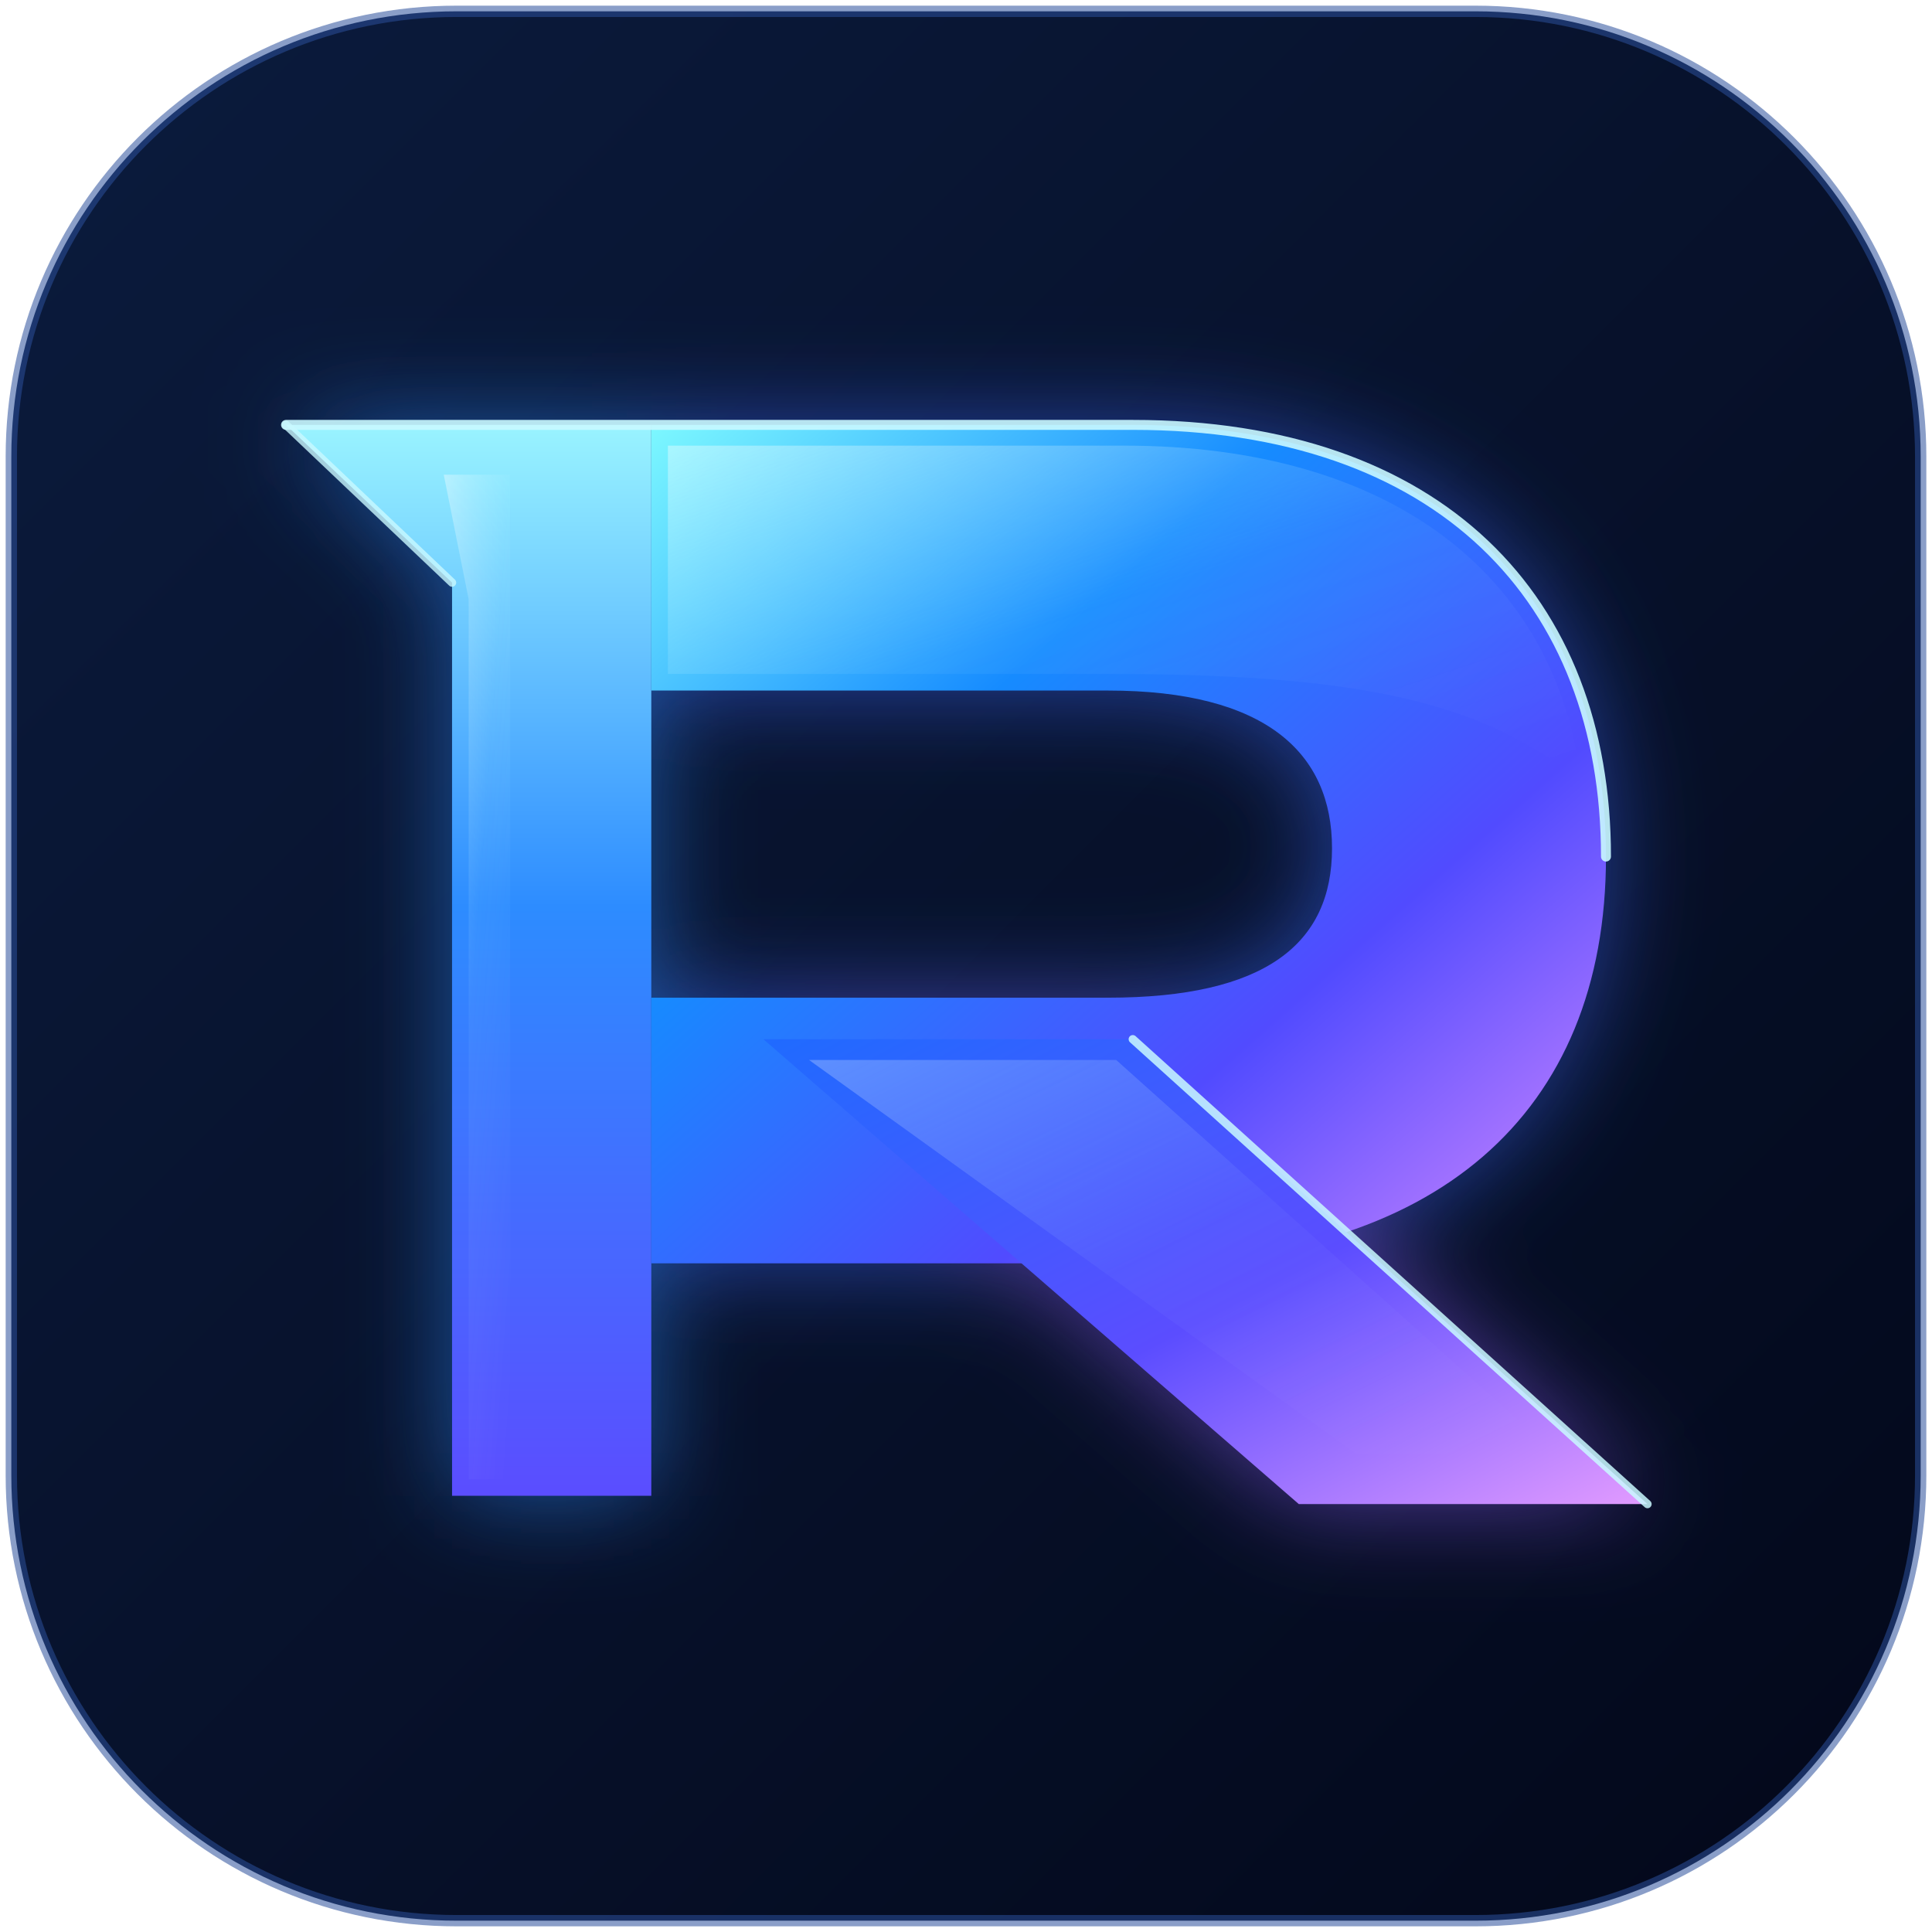
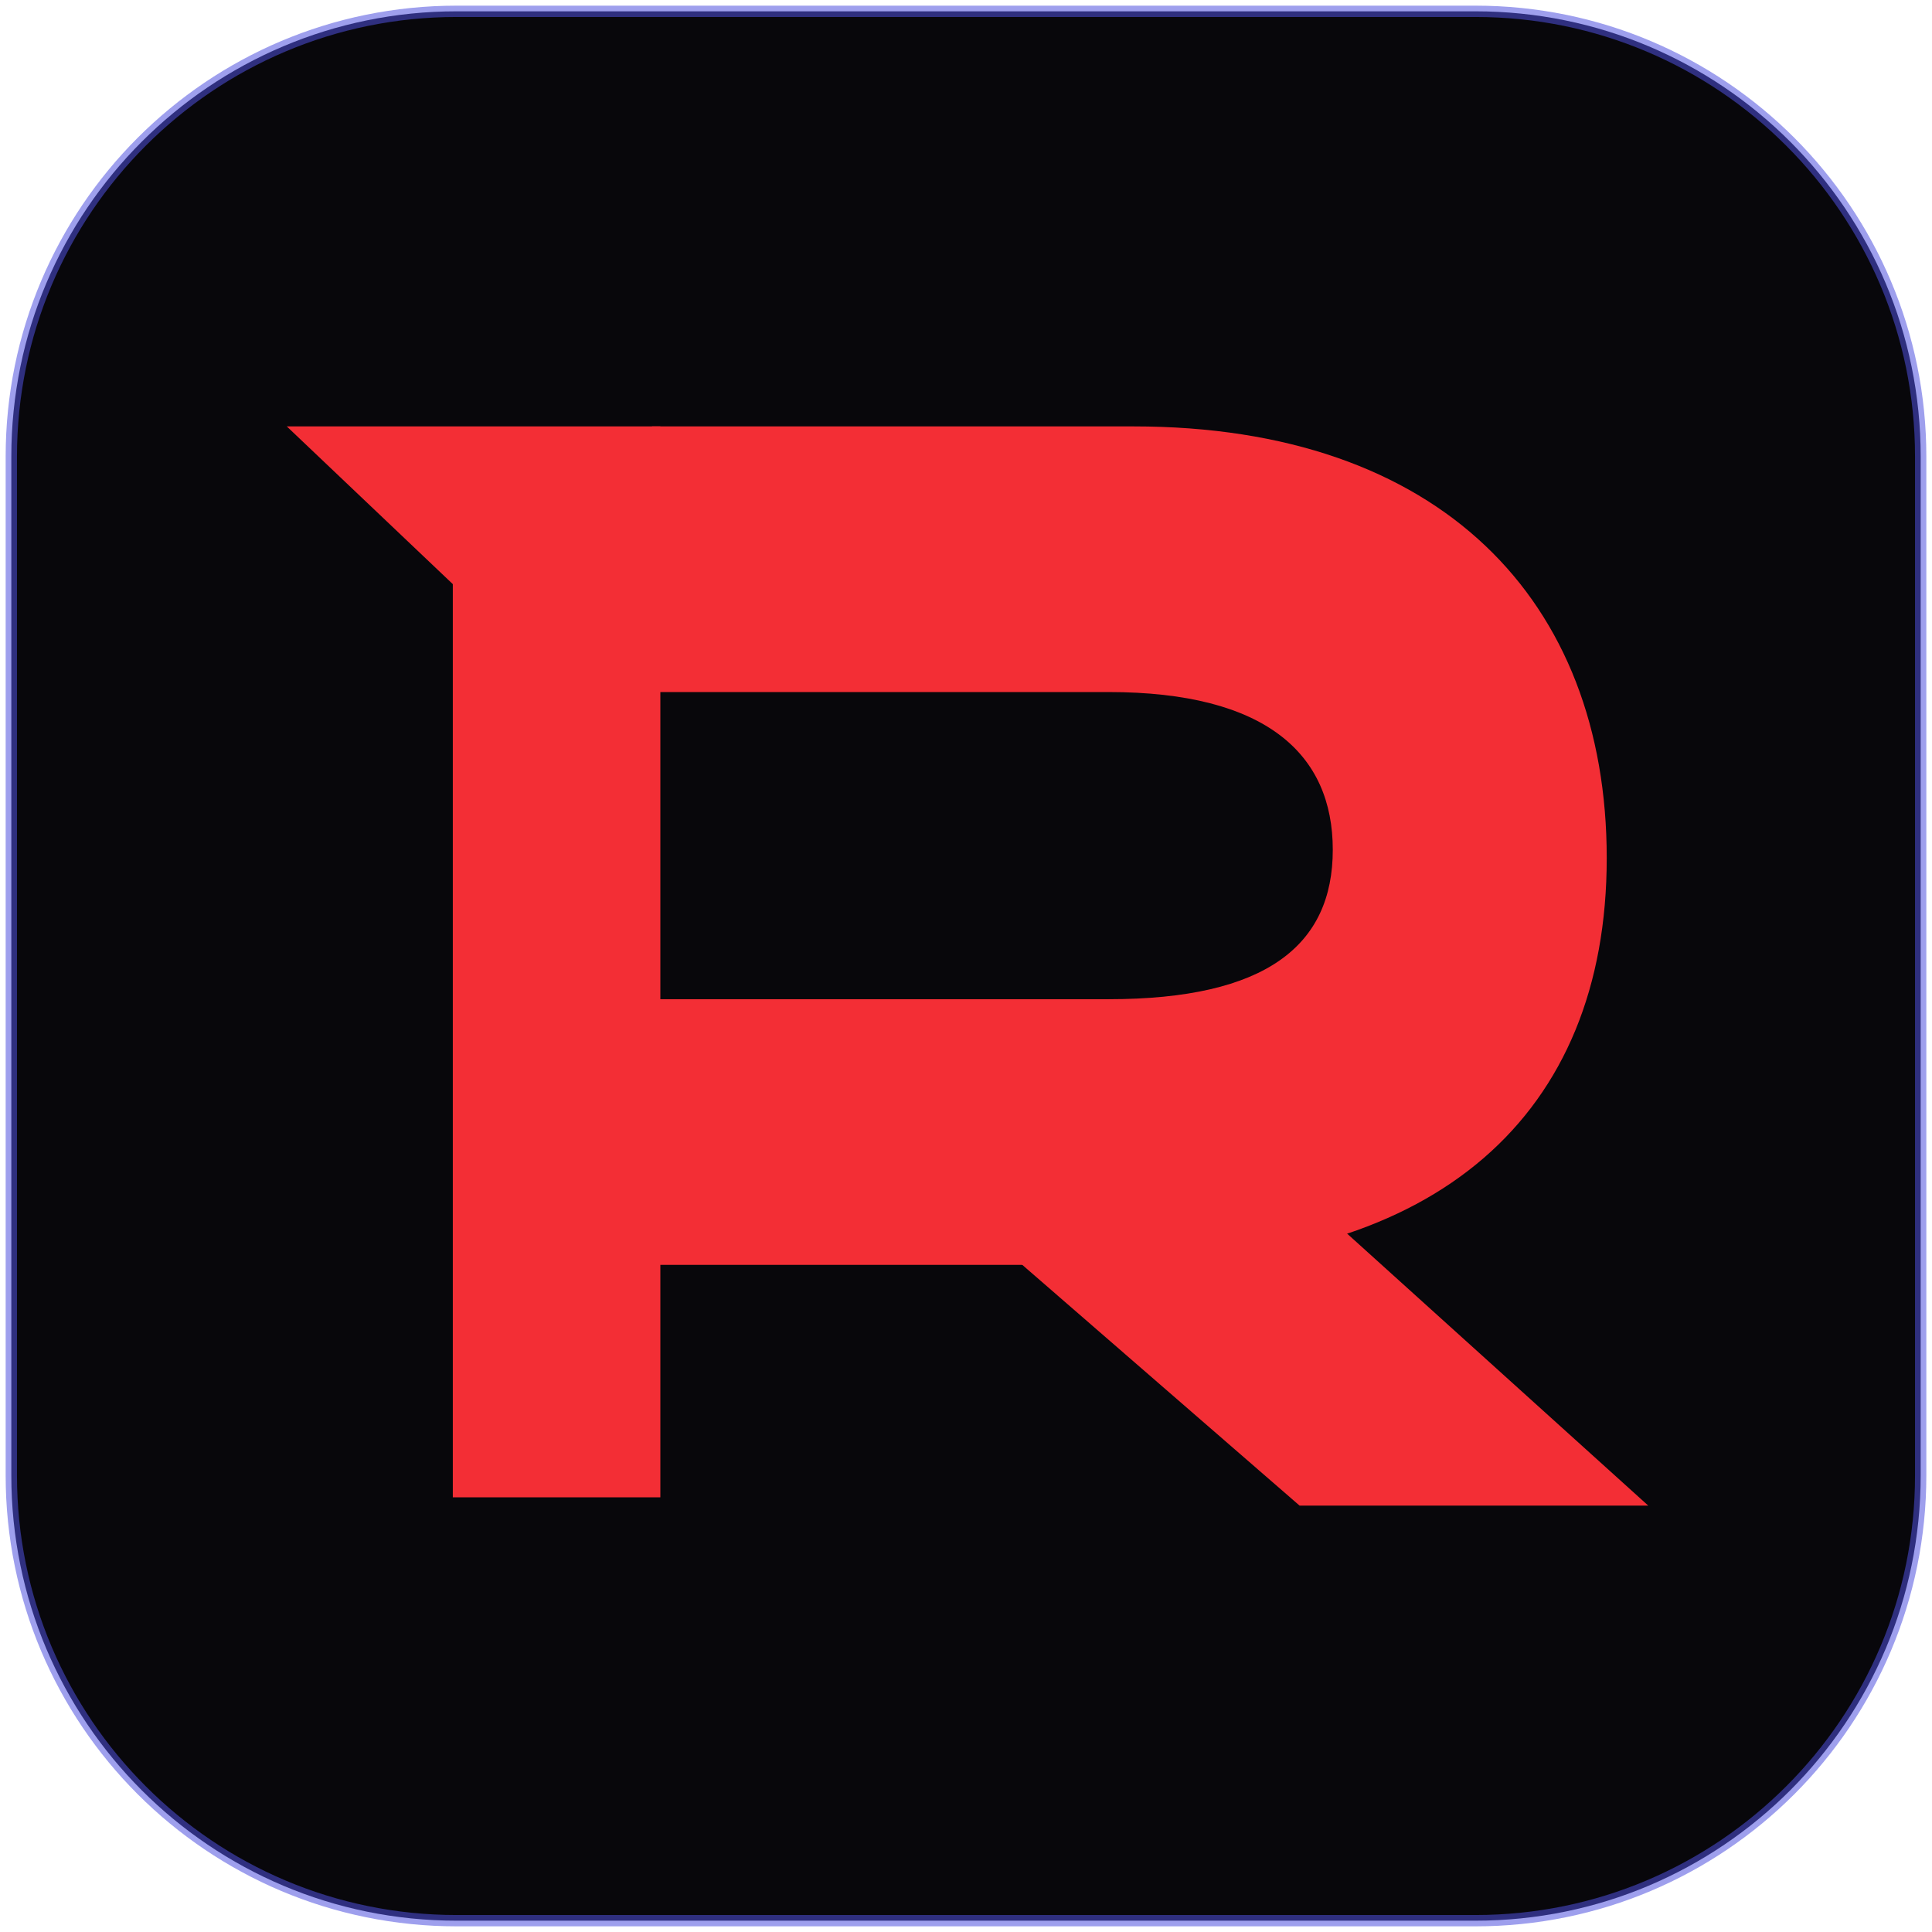
<svg xmlns="http://www.w3.org/2000/svg" viewBox="0 0 512 512" width="512" height="512" role="img" aria-label="Rolivo">
-   <defs>
-     <linearGradient id="tile" x1="0" y1="0" x2="1" y2="1">
-       <stop offset="0" stop-color="#0B1B3D" />
-       <stop offset="1" stop-color="#03081A" />
-     </linearGradient>
-   </defs>
-   <rect x="3" y="3" width="506" height="506" rx="118" fill="url(#tile)" stroke="#2A4F9A" stroke-opacity="0.55" stroke-width="3" />
-   <g transform="translate(34 73) scale(1.1)">
-     <defs>
-       <linearGradient id="gMain" x1="0" y1="0" x2="1" y2="1">
-         <stop offset="0" stop-color="#7DF9FF" />
-         <stop offset="0.34" stop-color="#168BFF" />
-         <stop offset="0.68" stop-color="#514BFF" />
-         <stop offset="1" stop-color="#D78BFF" />
-       </linearGradient>
-       <linearGradient id="gStem" x1="0" y1="0" x2="0" y2="1">
-         <stop offset="0" stop-color="#9AF4FF" />
-         <stop offset="0.45" stop-color="#2D8CFF" />
-         <stop offset="1" stop-color="#5B4DFF" />
-       </linearGradient>
-       <linearGradient id="gLeg" x1="0" y1="0" x2="1" y2="1">
-         <stop offset="0" stop-color="#1F6BFF" />
-         <stop offset="0.55" stop-color="#5B4DFF" />
-         <stop offset="1" stop-color="#E29BFF" />
-       </linearGradient>
-       <linearGradient id="gShine" x1="0" y1="0" x2="0.9" y2="1">
-         <stop offset="0" stop-color="#FFFFFF" stop-opacity="0.75" />
-         <stop offset="0.5" stop-color="#C4F7FF" stop-opacity="0.12" />
-         <stop offset="1" stop-color="#FFFFFF" stop-opacity="0" />
-       </linearGradient>
-       <filter id="glow" x="-30%" y="-30%" width="160%" height="160%">
-         <feGaussianBlur stdDeviation="12" />
-       </filter>
-     </defs>
-     <g transform="translate(14 8)">
-       <g filter="url(#glow)" opacity="0.55">
-         <path d="M24 28 H112 V286 H64 V66 Z" fill="#2D8CFF" />
-         <path d="M112 28 H228 C302 28 342 70 342 132 C342 194 301 230 228 230 H112 V166 H222 C260 166 276 153 276 130 C276 107 260 92 222 92 H112 Z" fill="#3D6BFF" />
-         <path d="M139 176 H228 L352 288 H268 Z" fill="#8B5CF6" />
-       </g>
-       <path d="M24 28 H112 V286 H64 V66 Z" fill="url(#gStem)" />
-       <path d="M68 70 V282 H78 V40 H62 Z" fill="url(#gShine)" opacity="0.5" />
-       <path d="M112 28 H228 C302 28 342 70 342 132 C342 194 301 230 228 230 H112 V166 H222 C260 166 276 153 276 130 C276 107 260 92 222 92 H112 Z" fill="url(#gMain)" />
-       <path d="M116 33 H226 C290 33 330 64 336 114 C312 94 280 88 222 88 H116 Z" fill="url(#gShine)" opacity="0.5" />
-       <path d="M139 176 H228 L352 288 H268 Z" fill="url(#gLeg)" />
-       <path d="M150 181 H224 L330 276 H282 Z" fill="url(#gShine)" opacity="0.35" />
-       <path d="M228 176 L352 288" fill="none" stroke="#C9F9FF" stroke-opacity="0.85" stroke-width="2" stroke-linecap="round" stroke-linejoin="round" />
-       <path d="M24 28 H228 C302 28 342 70 342 132" fill="none" stroke="#C9F9FF" stroke-opacity="0.9" stroke-width="2.4" stroke-linecap="round" stroke-linejoin="round" />
-       <path d="M24 28 L64 66" fill="none" stroke="#C9F9FF" stroke-opacity="0.8" stroke-width="2" stroke-linecap="round" />
-     </g>
+   <rect x="3" y="3" width="506" height="506" rx="118" fill="#08070b" stroke="#4e50de" stroke-opacity=".55" stroke-width="3" />
+   <g transform="translate(76 113) scale(1.1)">
+     <path d="M0 0H90V258H40V38Z" fill="#f32e35" />
+     <path d="M88 0H204C278 0 318 42 318 104C318 166 277 202 204 202H88V138H198C236 138 252 125 252 102C252 79 236 64 198 64H88Z" fill="#f32e35" />
+     <path d="M115 148H204L328 260H244Z" fill="#f32e35" />
  </g>
</svg>
